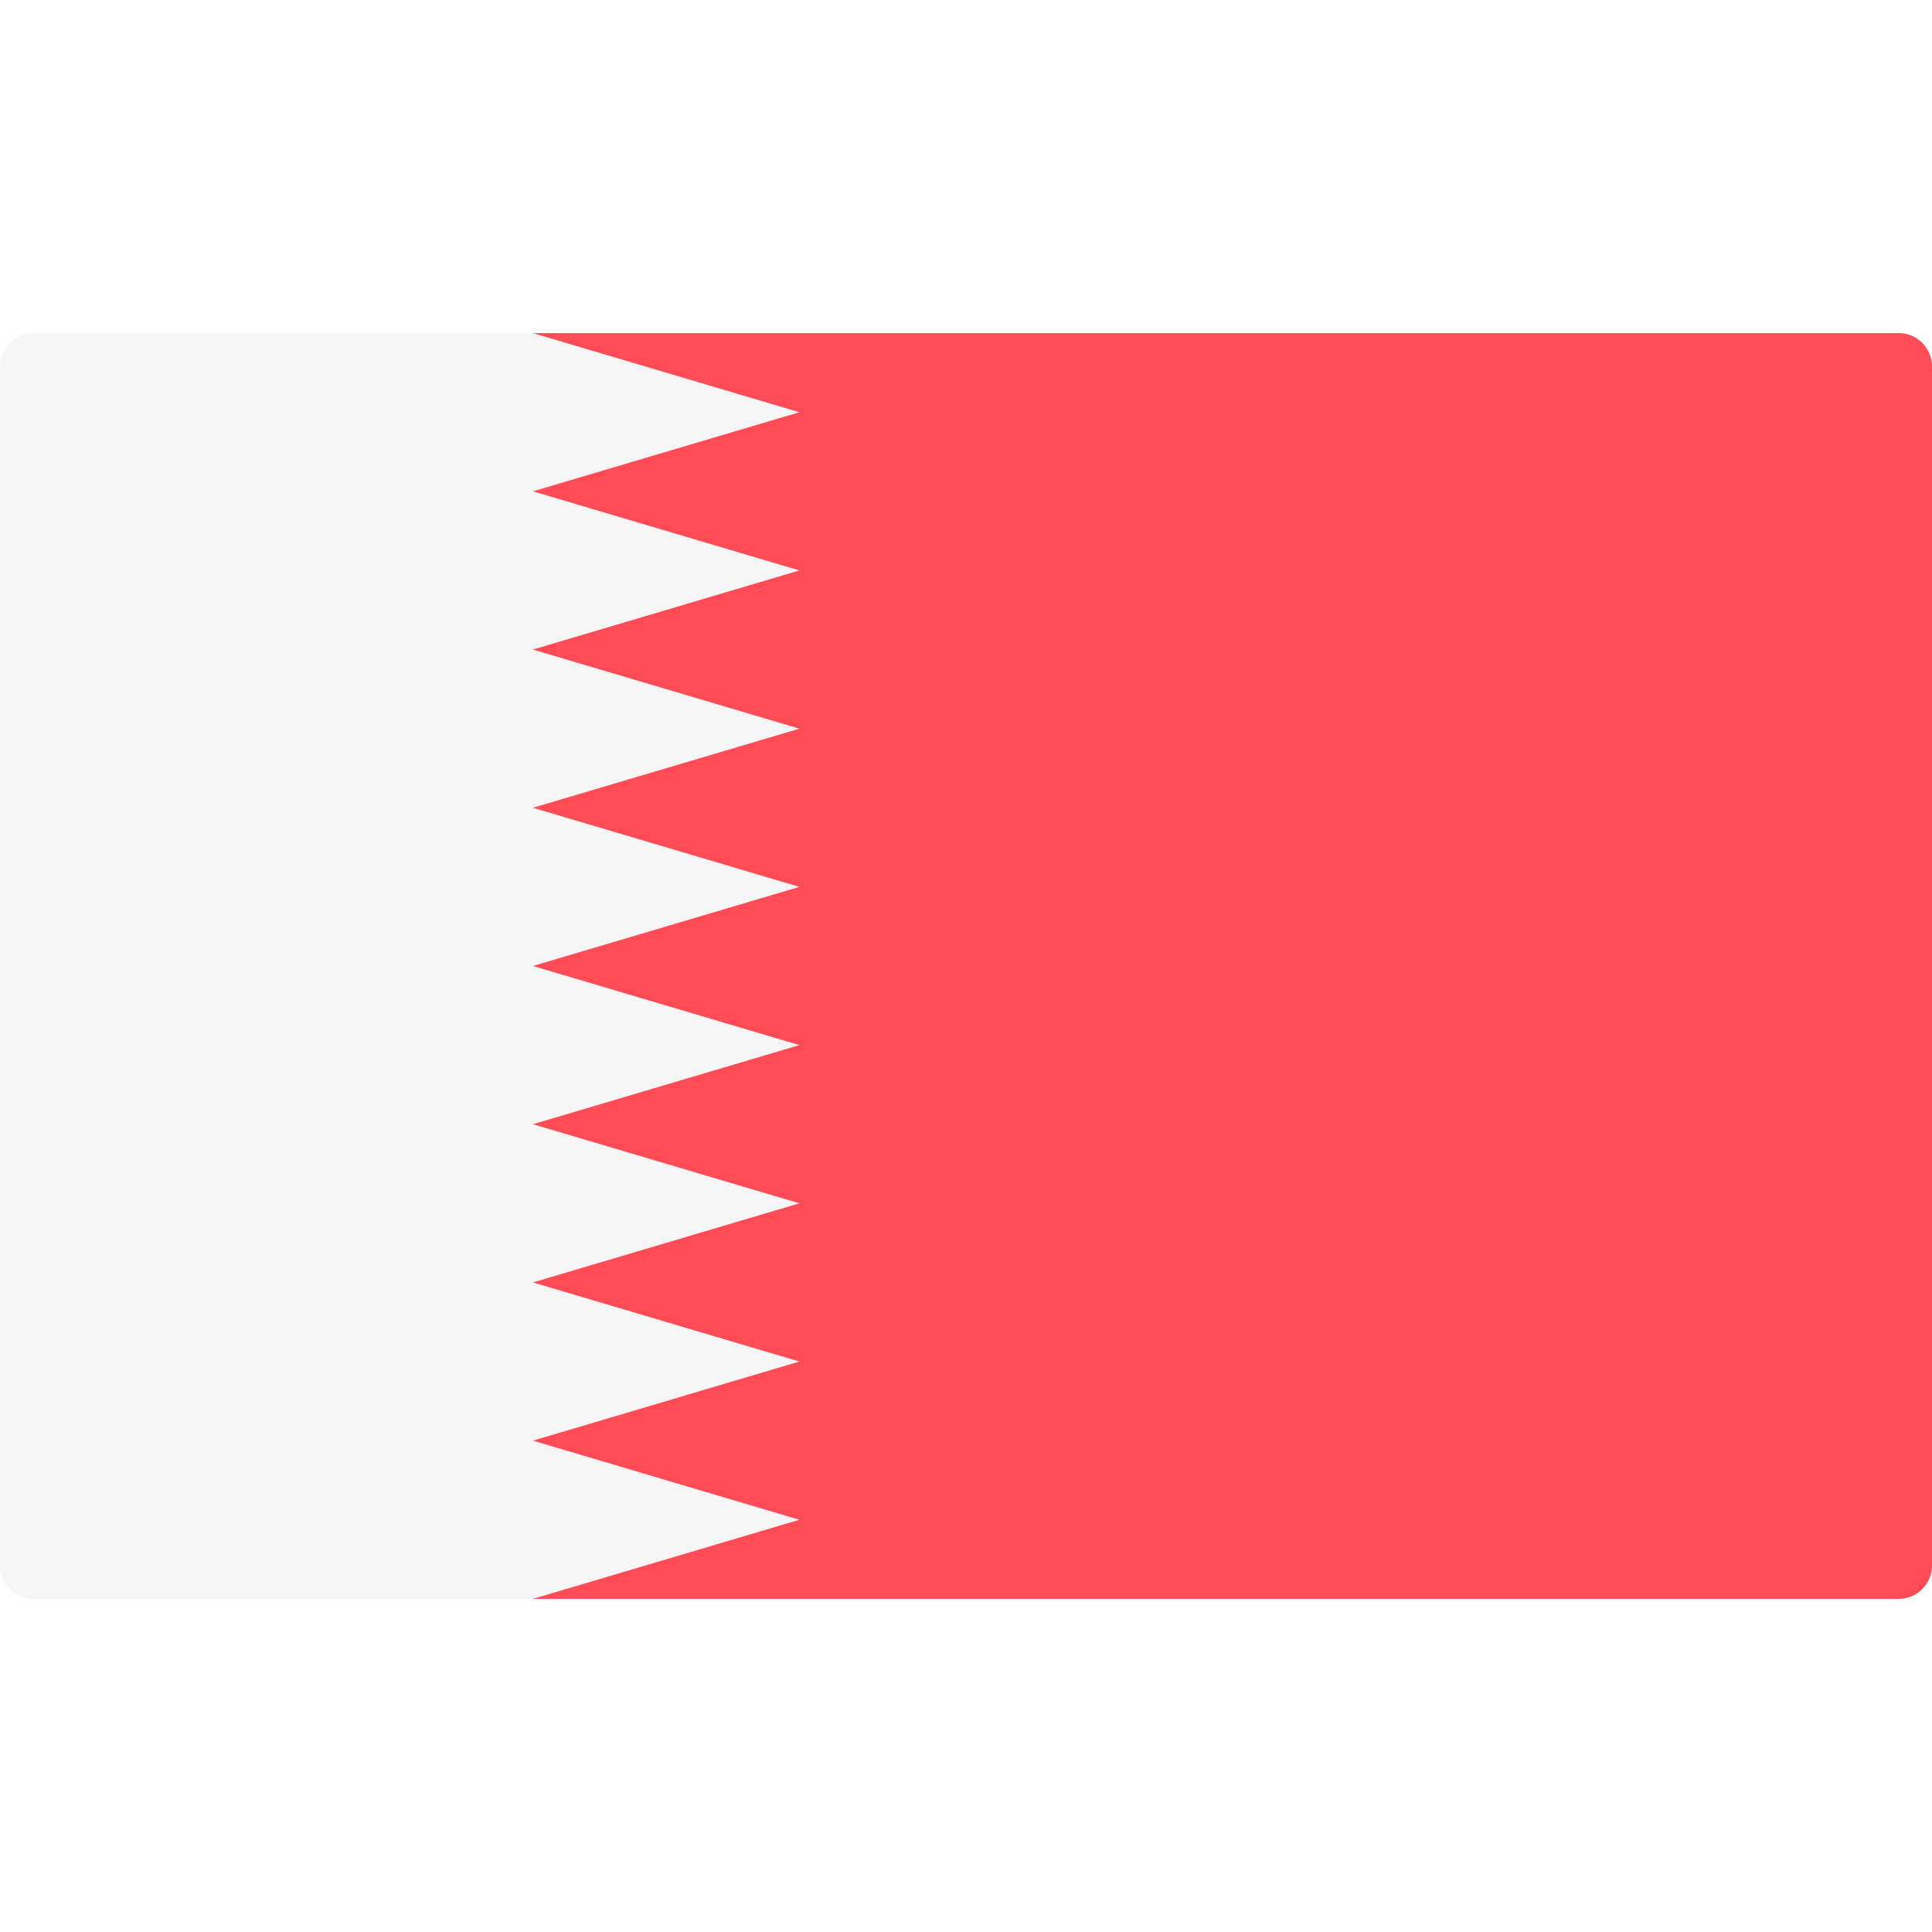
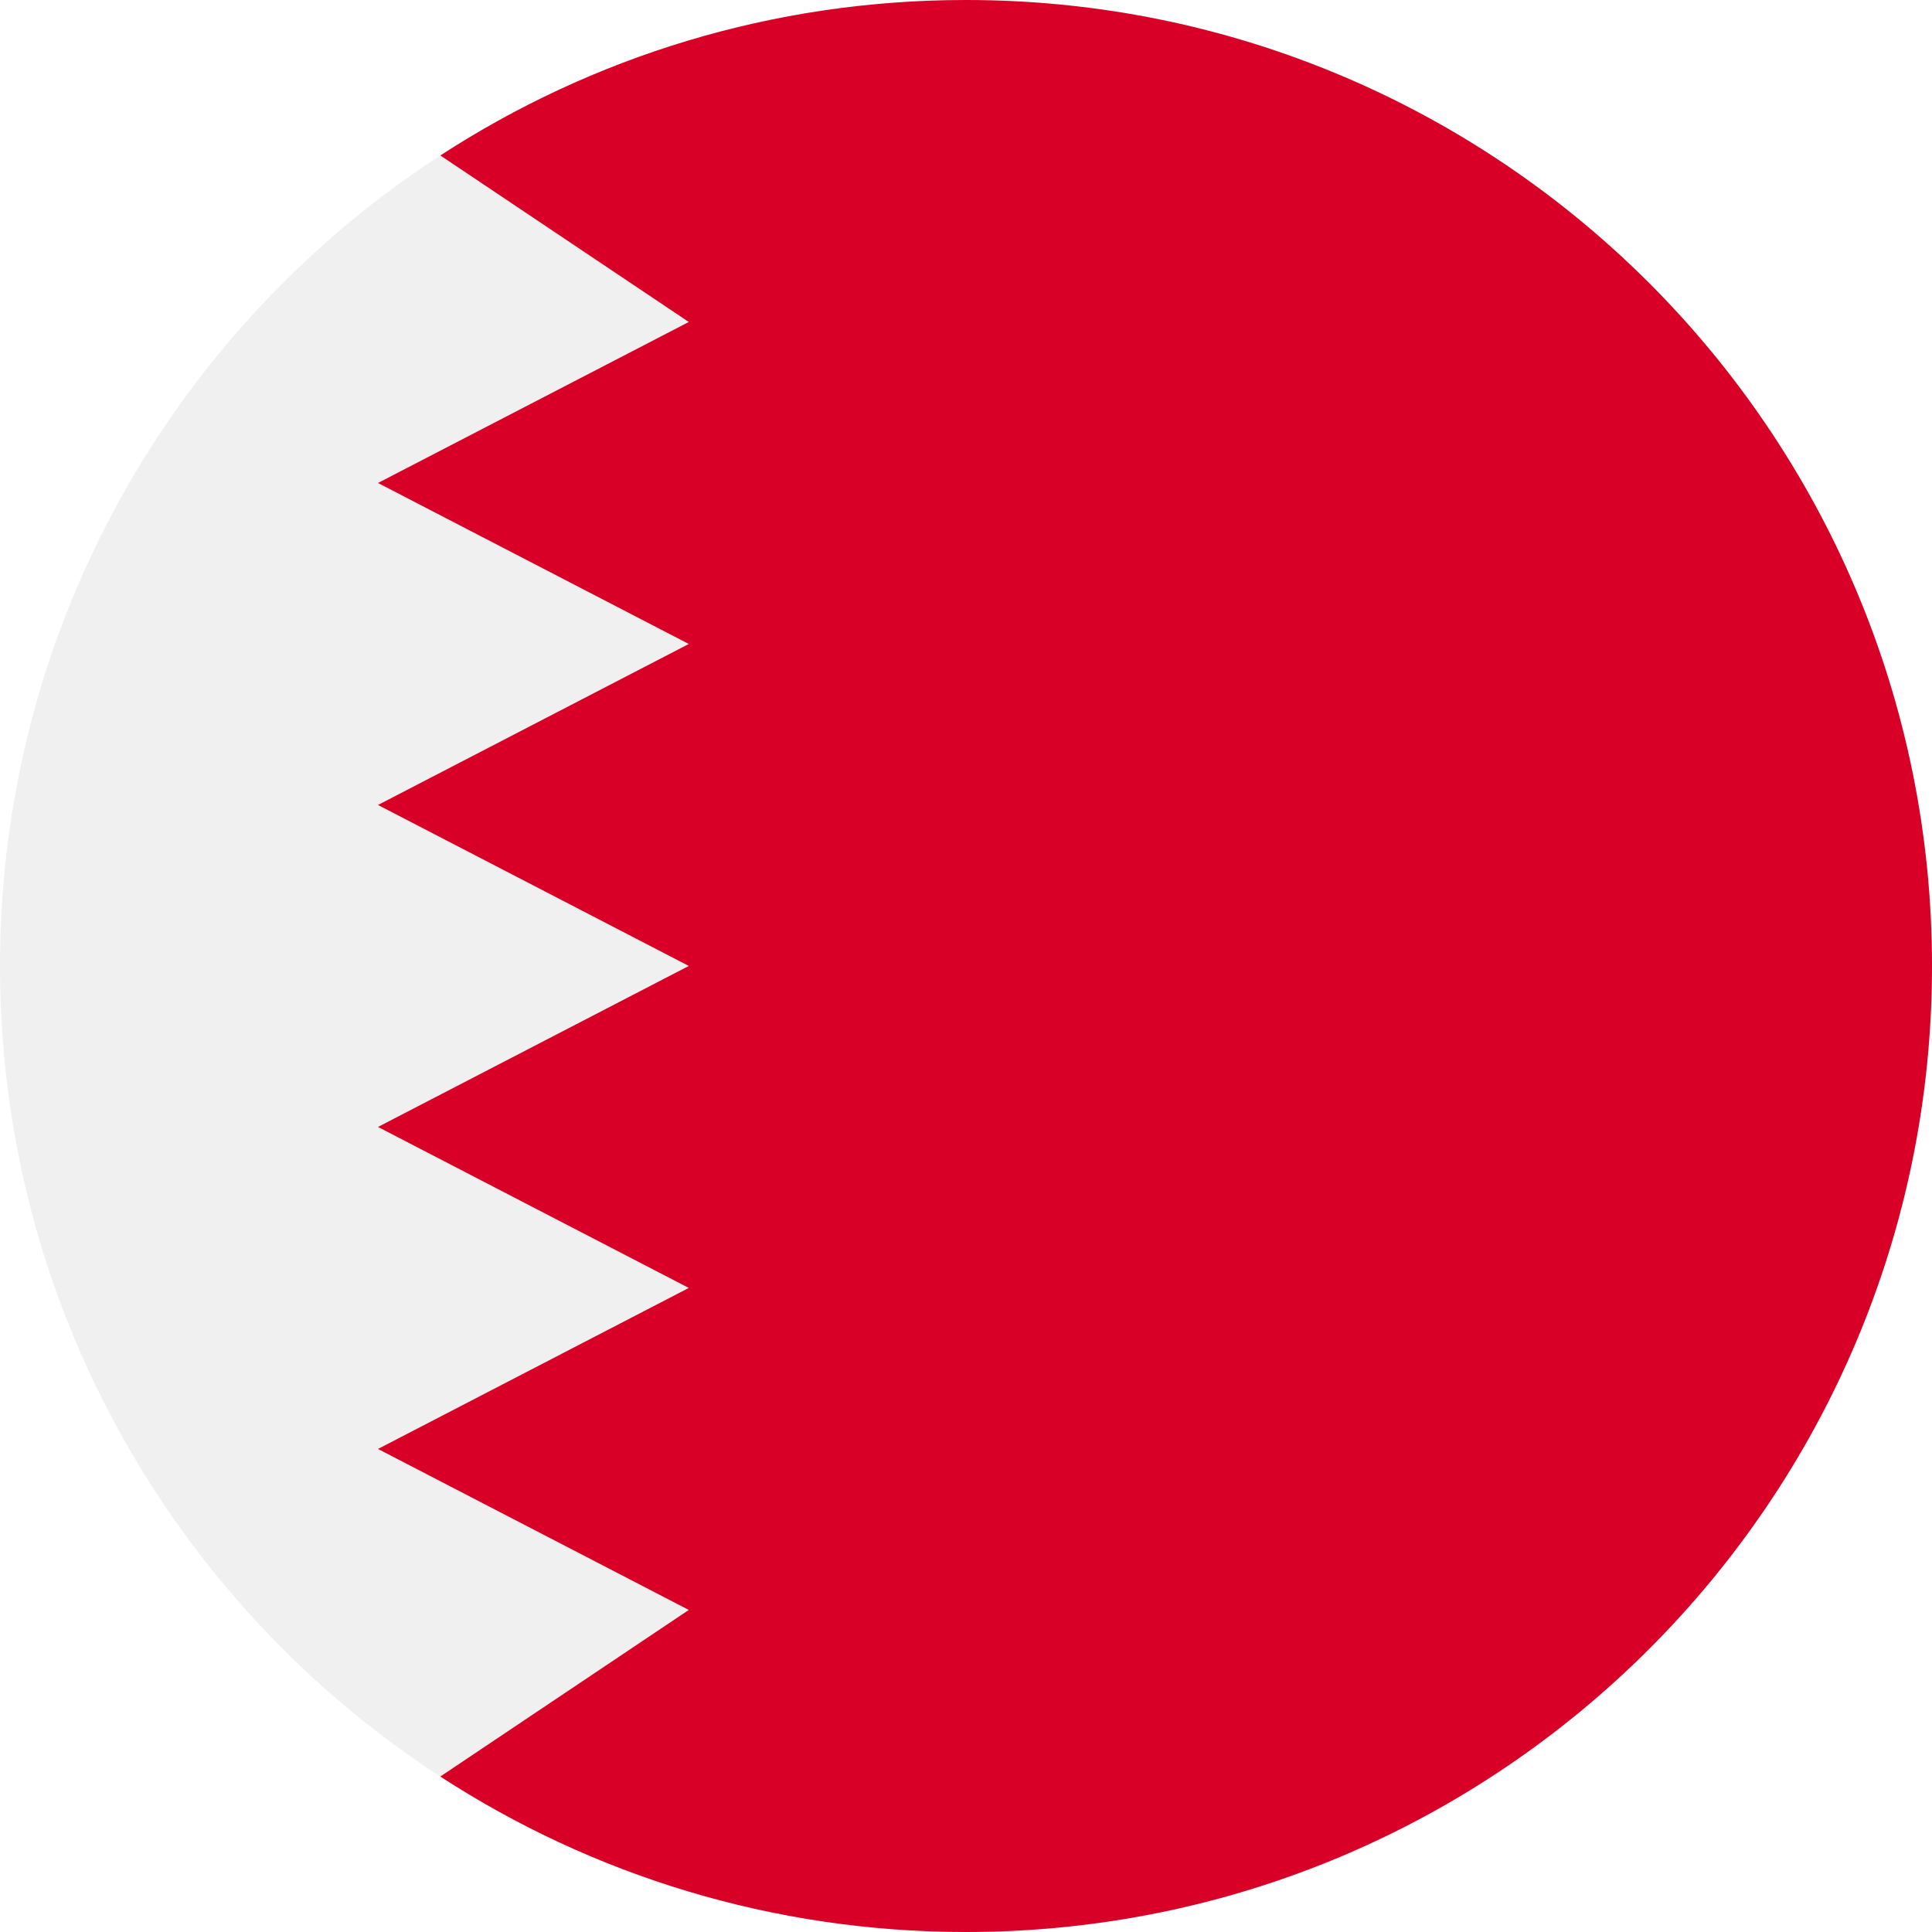
- <svg xmlns="http://www.w3.org/2000/svg" version="1.1" id="Layer_1" x="0px" y="0px" viewBox="0 0 511.999 511.999" style="enable-background:new 0 0 511.999 511.999;" xml:space="preserve">
-   <path style="fill:#F5F5F5;" d="M211.862,423.724H8.828c-4.875,0-8.828-3.953-8.828-8.828V97.104c0-4.875,3.953-8.828,8.828-8.828  h203.034V423.724z" />
-   <path style="fill:#FF4B55;" d="M141.241,88.277l70.621,20.965l-70.621,20.965l70.621,20.965l-70.621,20.965l70.621,20.965  l-70.621,20.965l70.621,20.965l-70.621,20.965l70.621,20.965l-70.621,20.965l70.621,20.965l-70.621,20.965l70.621,20.965  l-70.621,20.965l70.621,20.965l-70.621,20.965h361.93c4.875,0,8.828-3.953,8.828-8.828V97.104c0-4.875-3.953-8.828-8.828-8.828  h-361.93V88.277z" />
+ <svg xmlns="http://www.w3.org/2000/svg" version="1.1" id="Layer_1" x="0px" y="0px" viewBox="0 0 512 512" style="enable-background:new 0 0 512 512;" xml:space="preserve">
+   <circle style="fill:#F0F0F0;" cx="256" cy="256" r="256" />
+   <path style="fill:#D80027;" d="M256,0c-51.376,0-99.208,15.145-139.3,41.198l65.839,44.129l-82.365,42.666l82.365,42.666  l-82.365,42.666l82.365,42.661l-82.365,42.665l82.365,42.665l-82.365,42.67l82.365,42.666l-65.847,44.143  C156.786,496.853,204.621,512,256,512c141.384,0,256-114.616,256-256S397.384,0,256,0z" />
  <g>
</g>
  <g>
</g>
  <g>
</g>
  <g>
</g>
  <g>
</g>
  <g>
</g>
  <g>
</g>
  <g>
</g>
  <g>
</g>
  <g>
</g>
  <g>
</g>
  <g>
</g>
  <g>
</g>
  <g>
</g>
  <g>
</g>
</svg>
